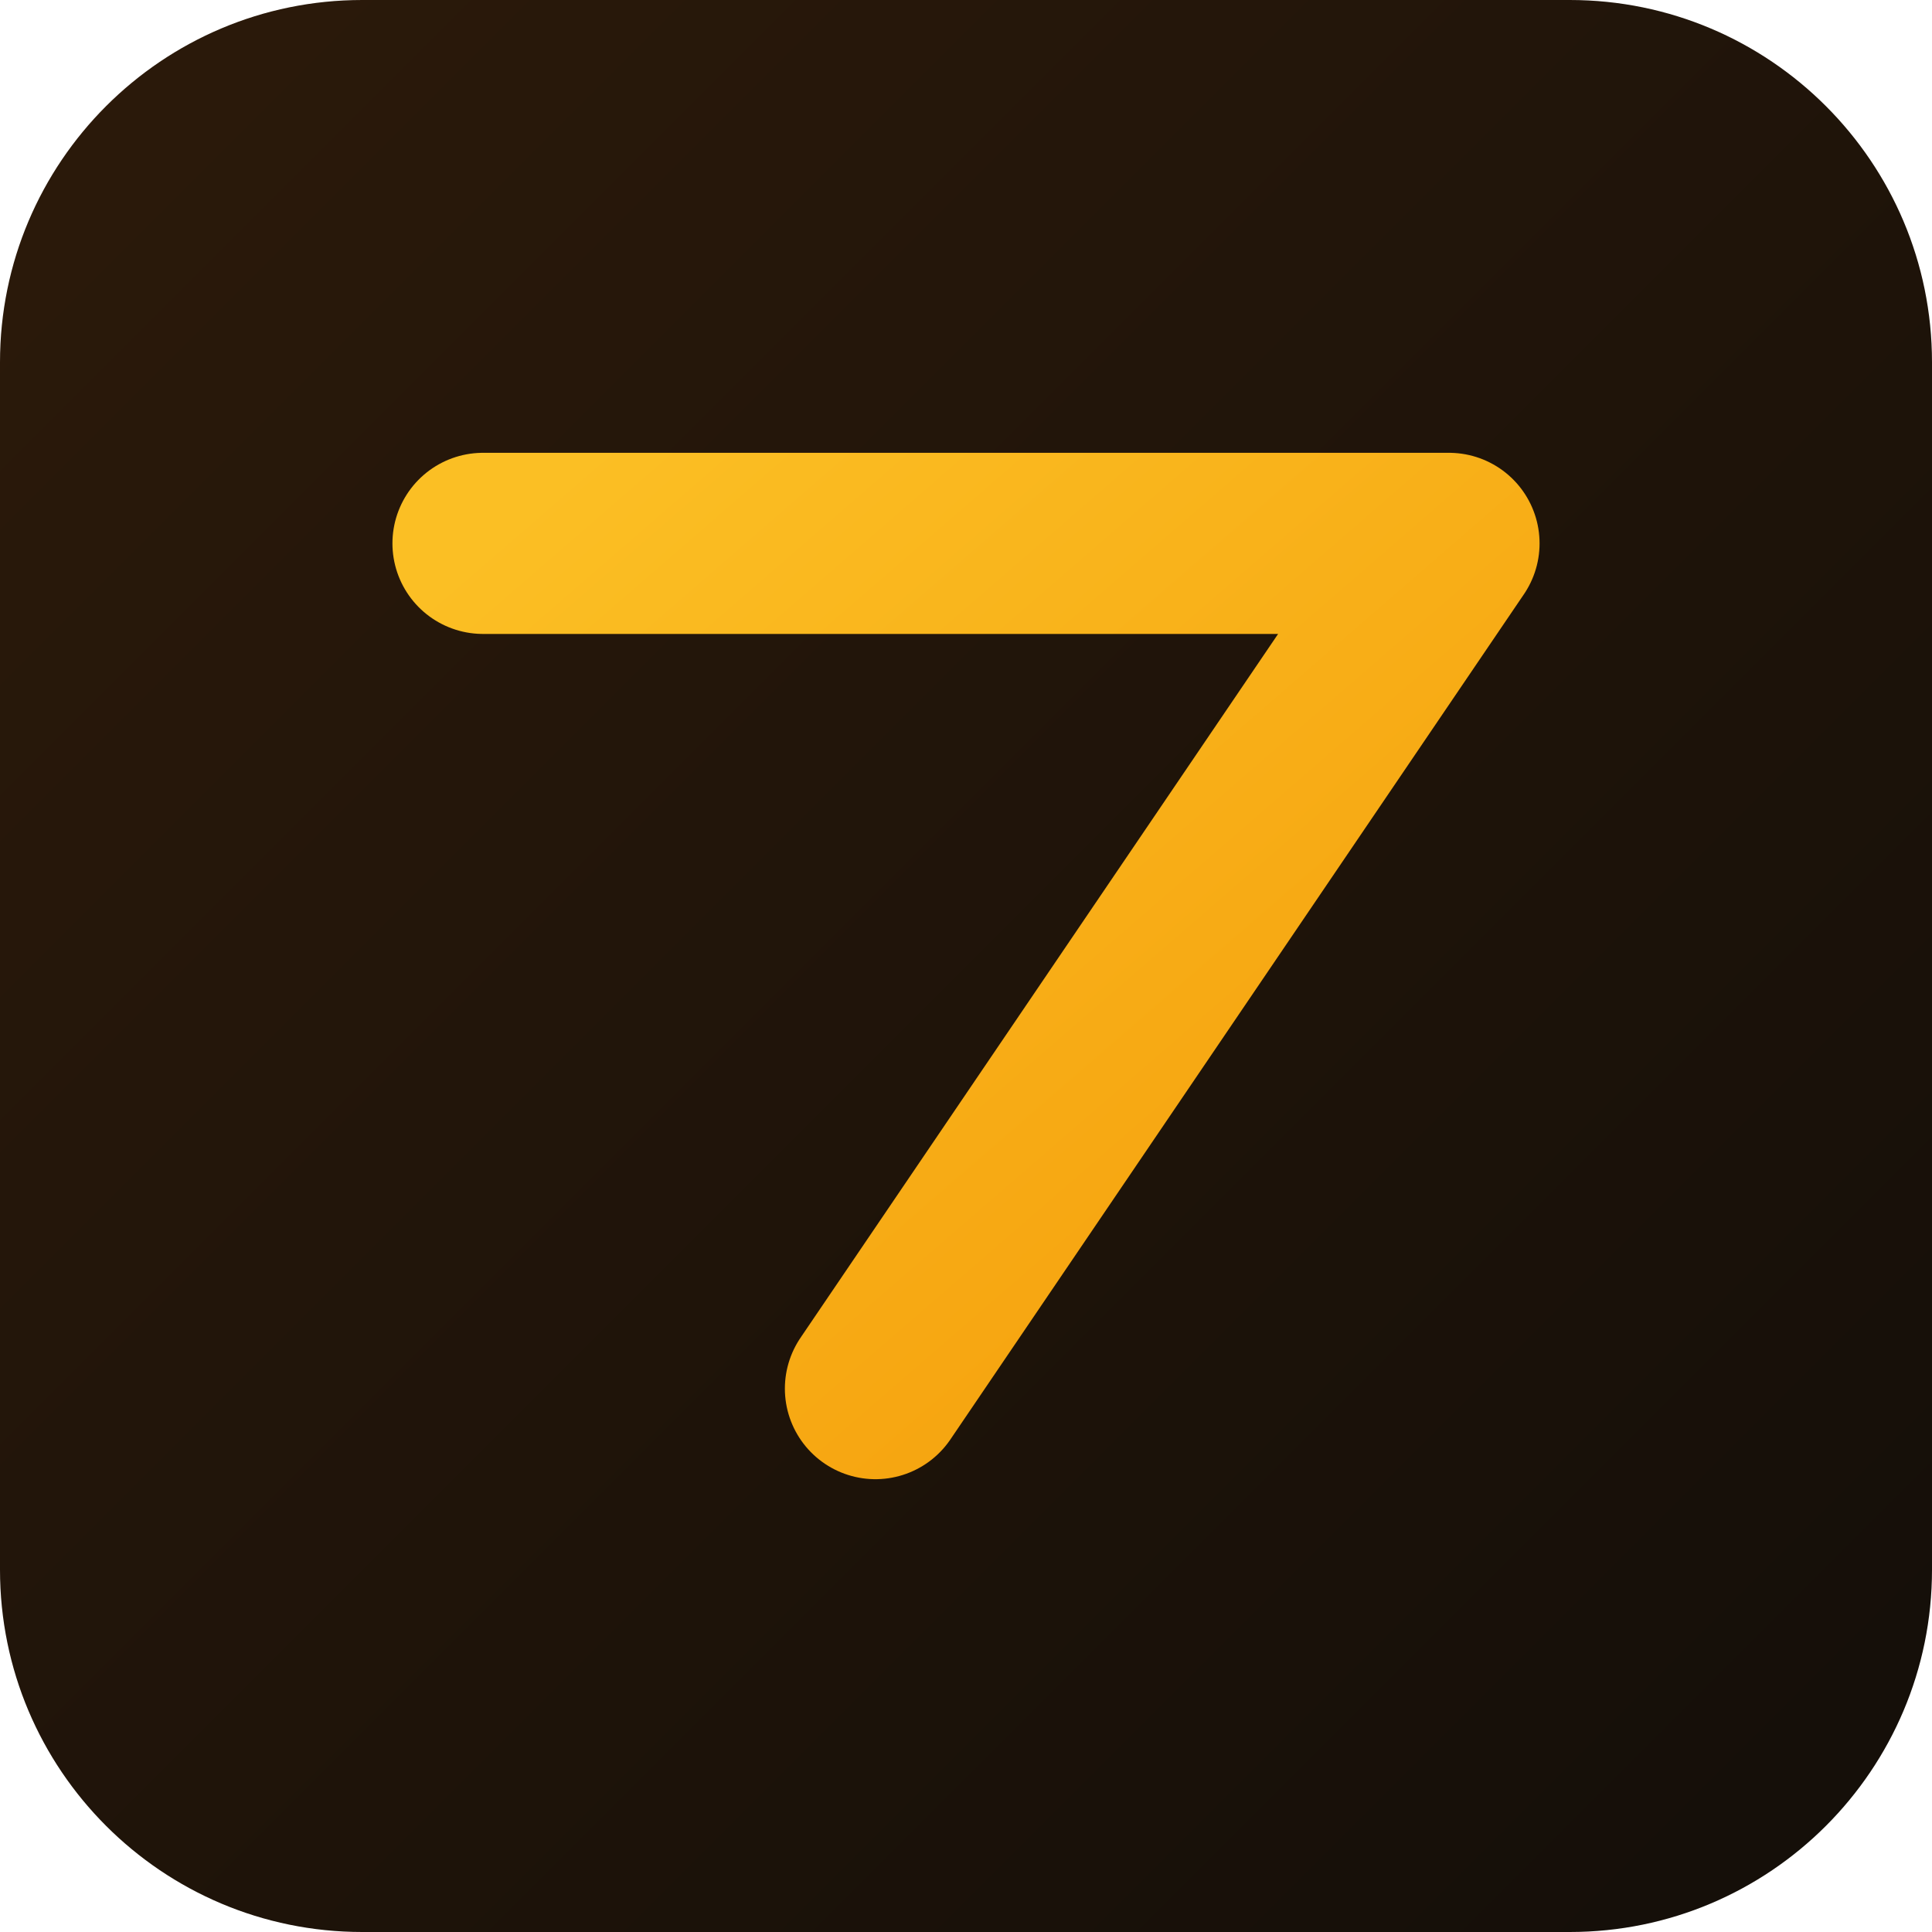
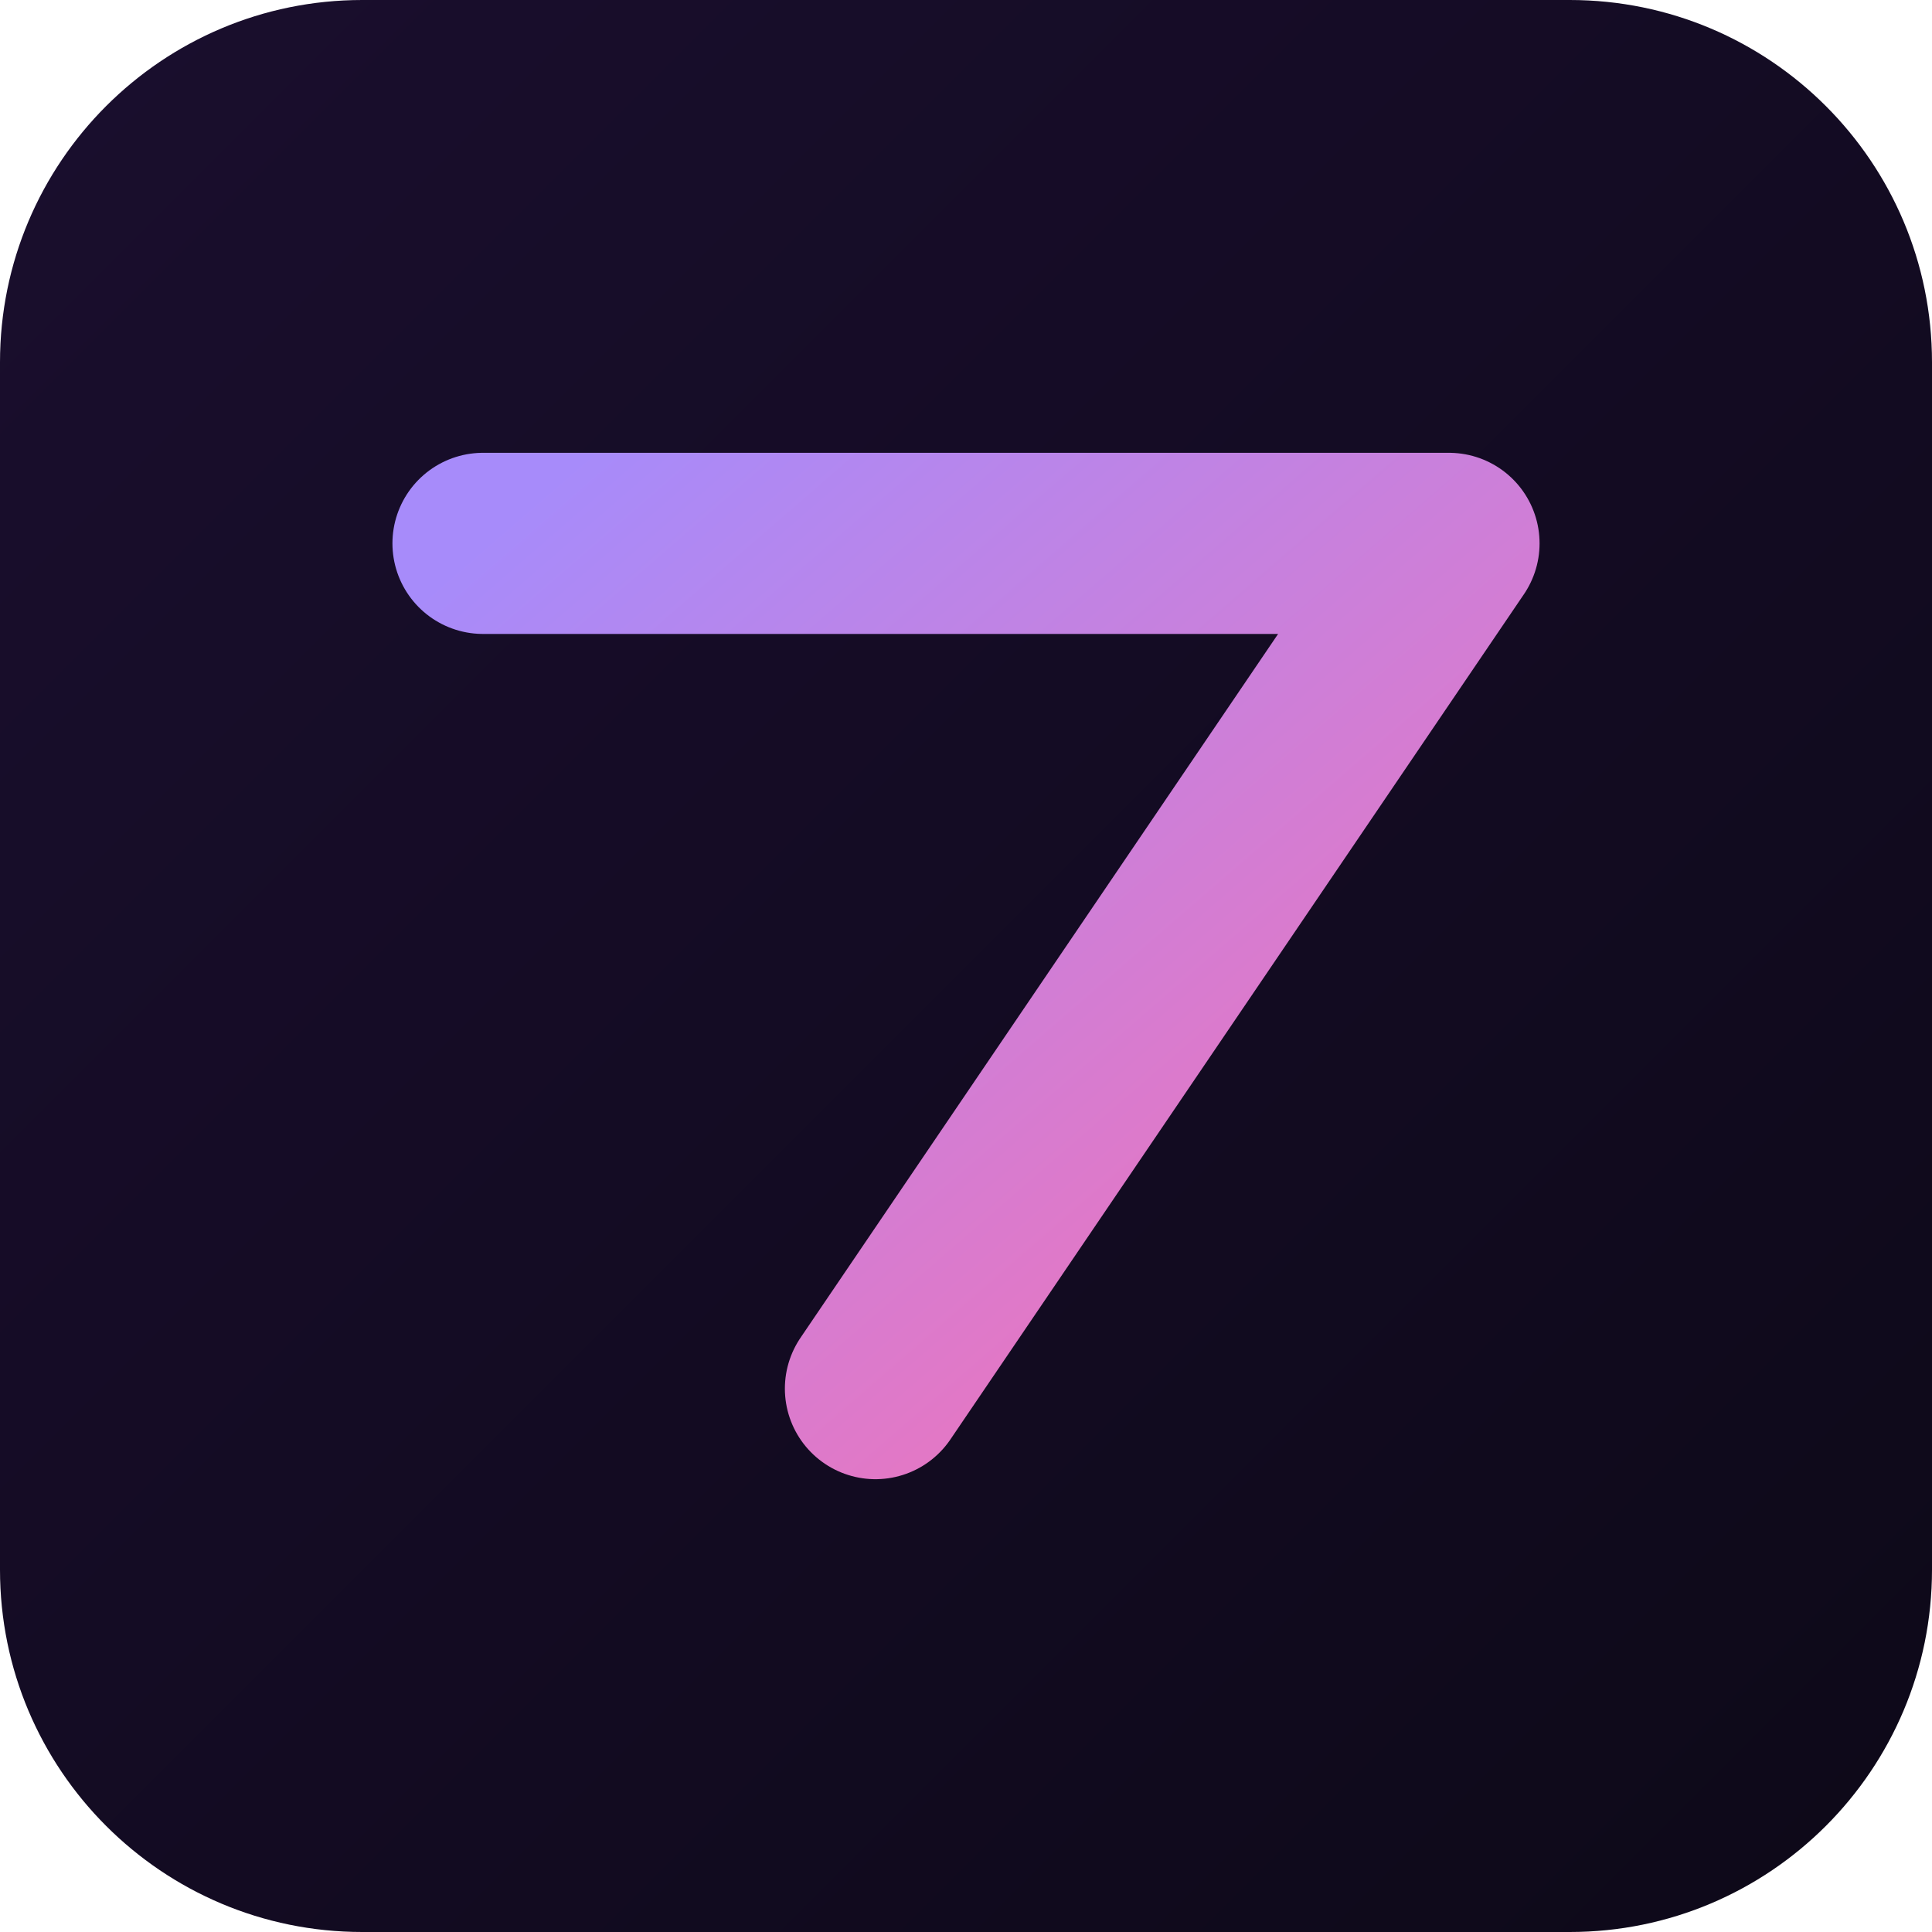
<svg xmlns="http://www.w3.org/2000/svg" width="32" height="32" viewBox="0 0 32 32">
  <defs>
    <linearGradient id="bg" x1="0" y1="0" x2="1" y2="1">
-       <stop offset="0%" stop-color="#2c1a0a" />
-       <stop offset="100%" stop-color="#130e09" />
+       <stop offset="0%" stop-color="#1a0e2e" />
+       <stop offset="100%" stop-color="#0d0918" />
    </linearGradient>
    <linearGradient id="s" x1="0" y1="0" x2="1" y2="1">
-       <stop offset="0%" stop-color="#fbbf24" />
-       <stop offset="100%" stop-color="#f59e0b" />
+       <stop offset="0%" stop-color="#a78bfa" />
+       <stop offset="100%" stop-color="#f472b6" />
    </linearGradient>
  </defs>
  <rect width="32" height="32" rx="6" fill="url(#bg)" />
  <path d="M8 9 H24 L14.5 23" stroke="url(#s)" stroke-width="3" stroke-linecap="round" stroke-linejoin="round" fill="none" />
</svg>
